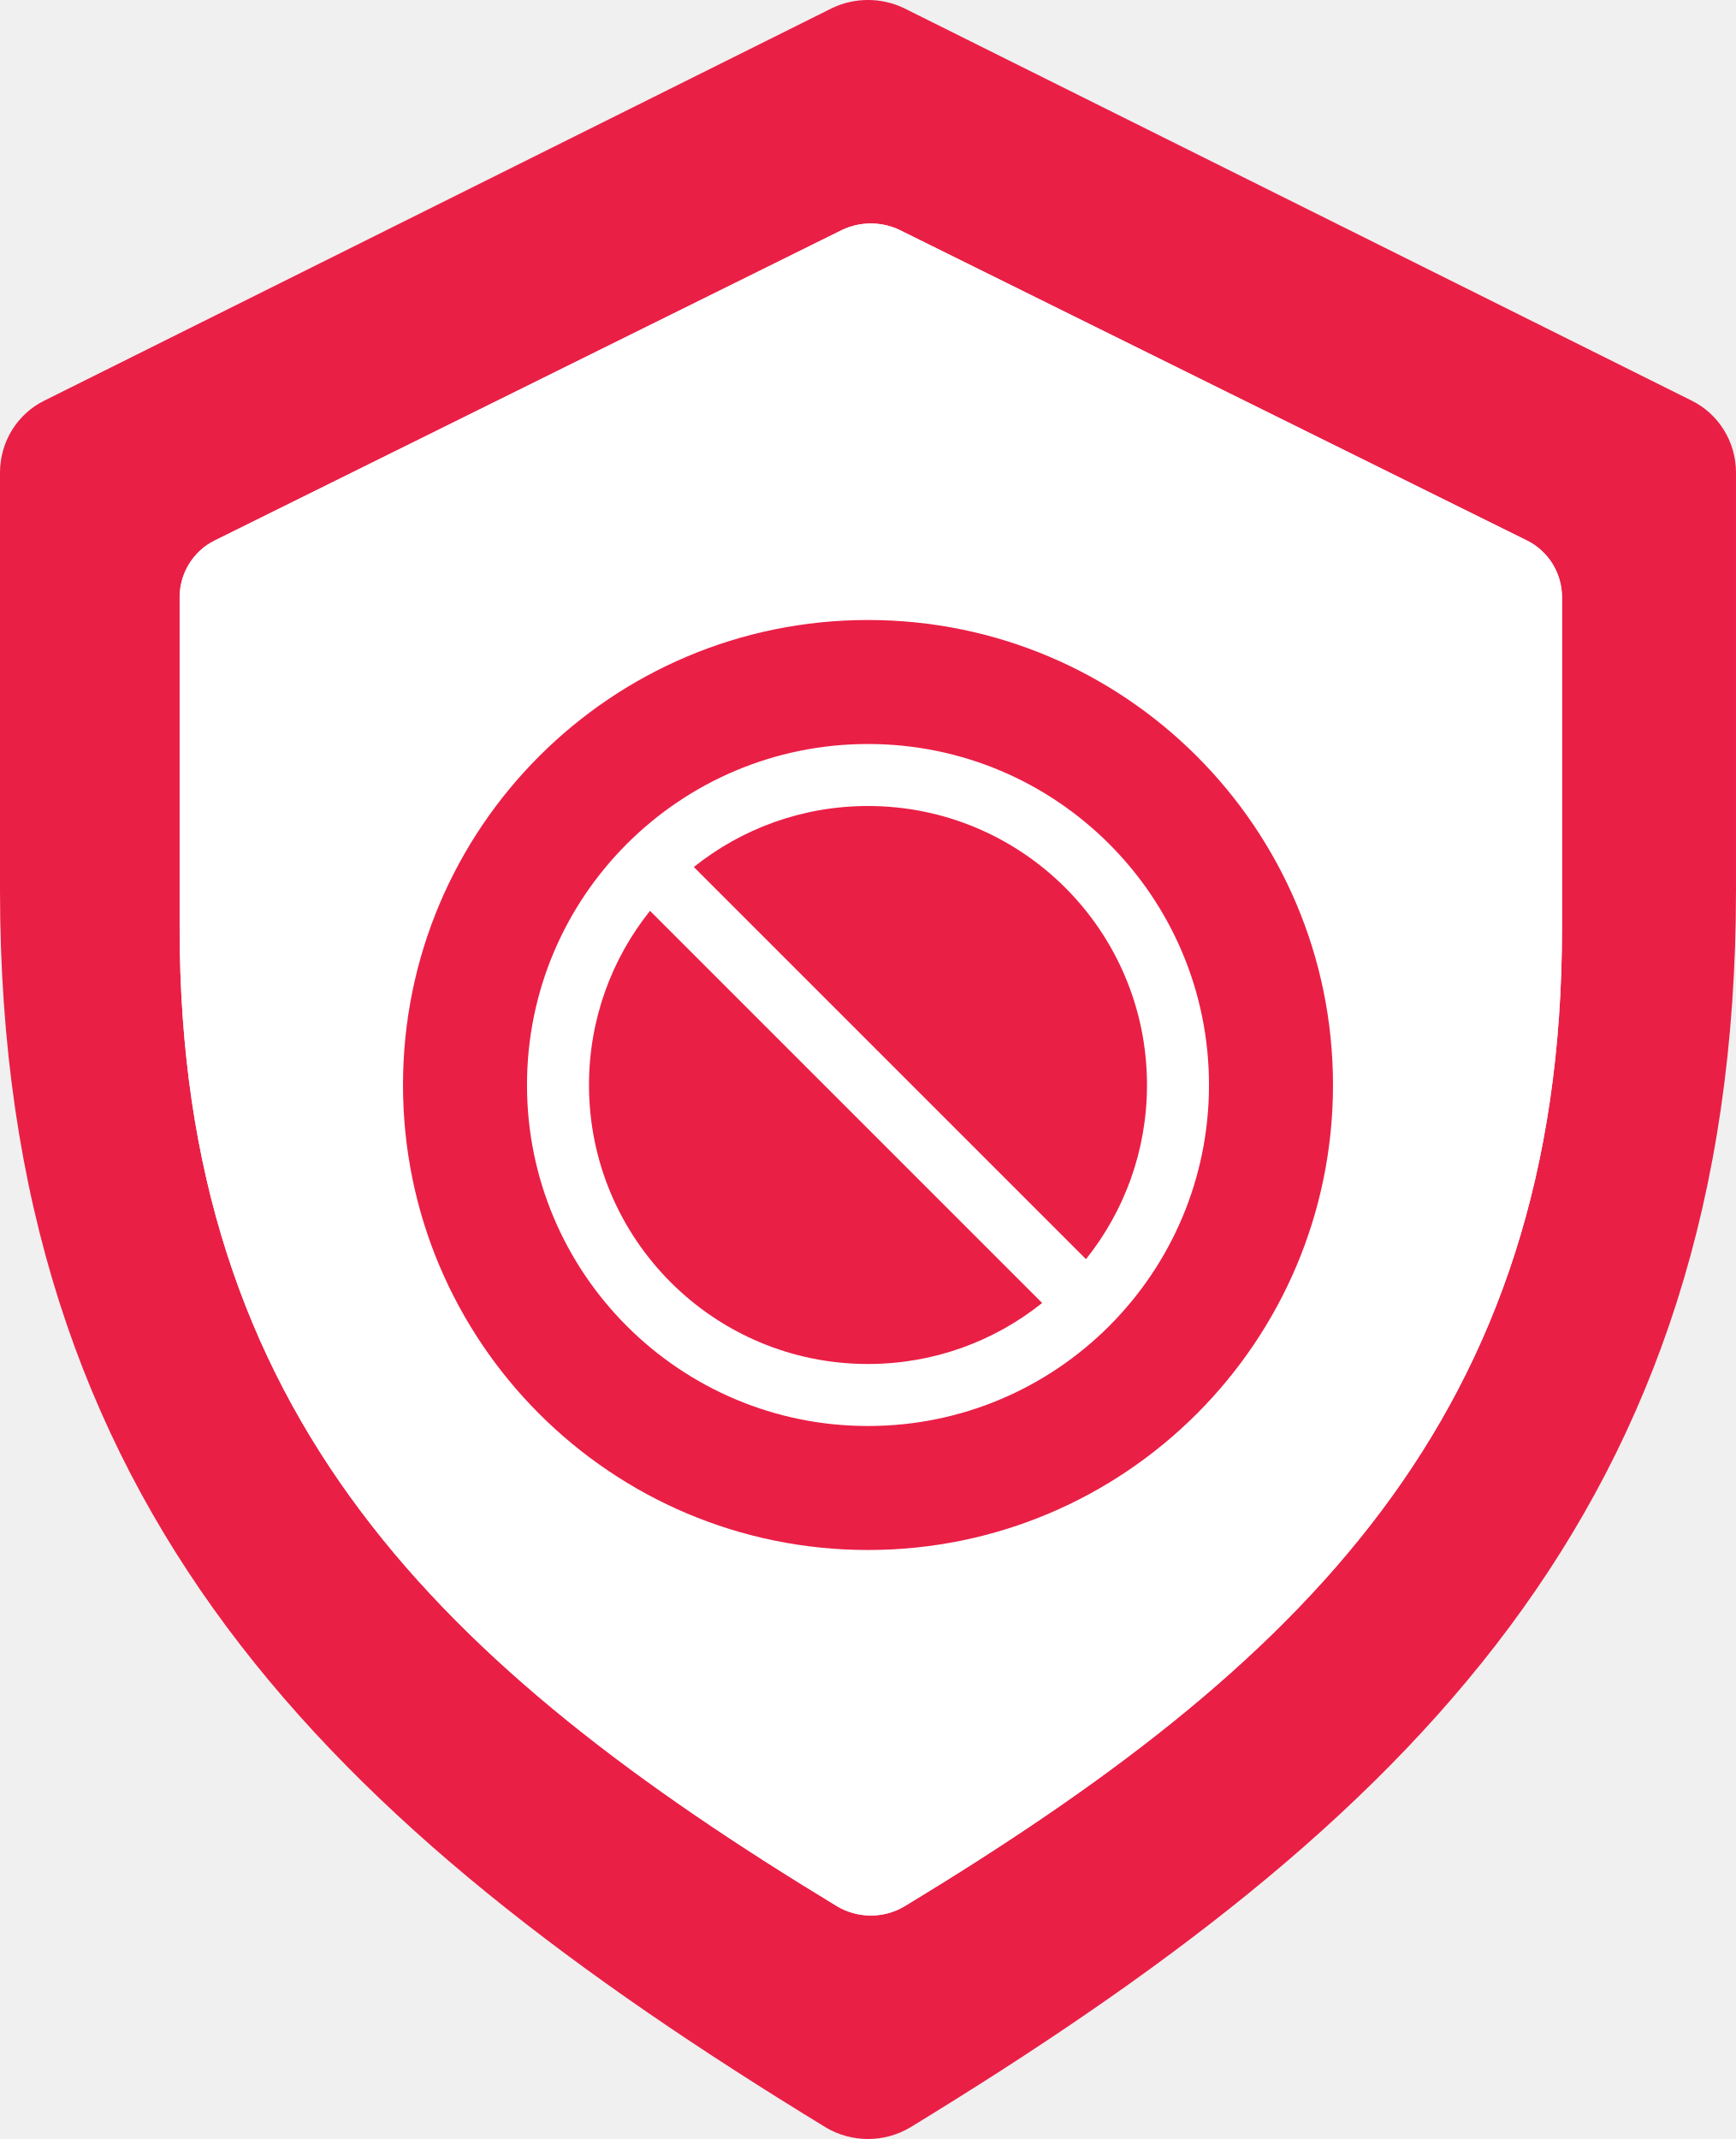
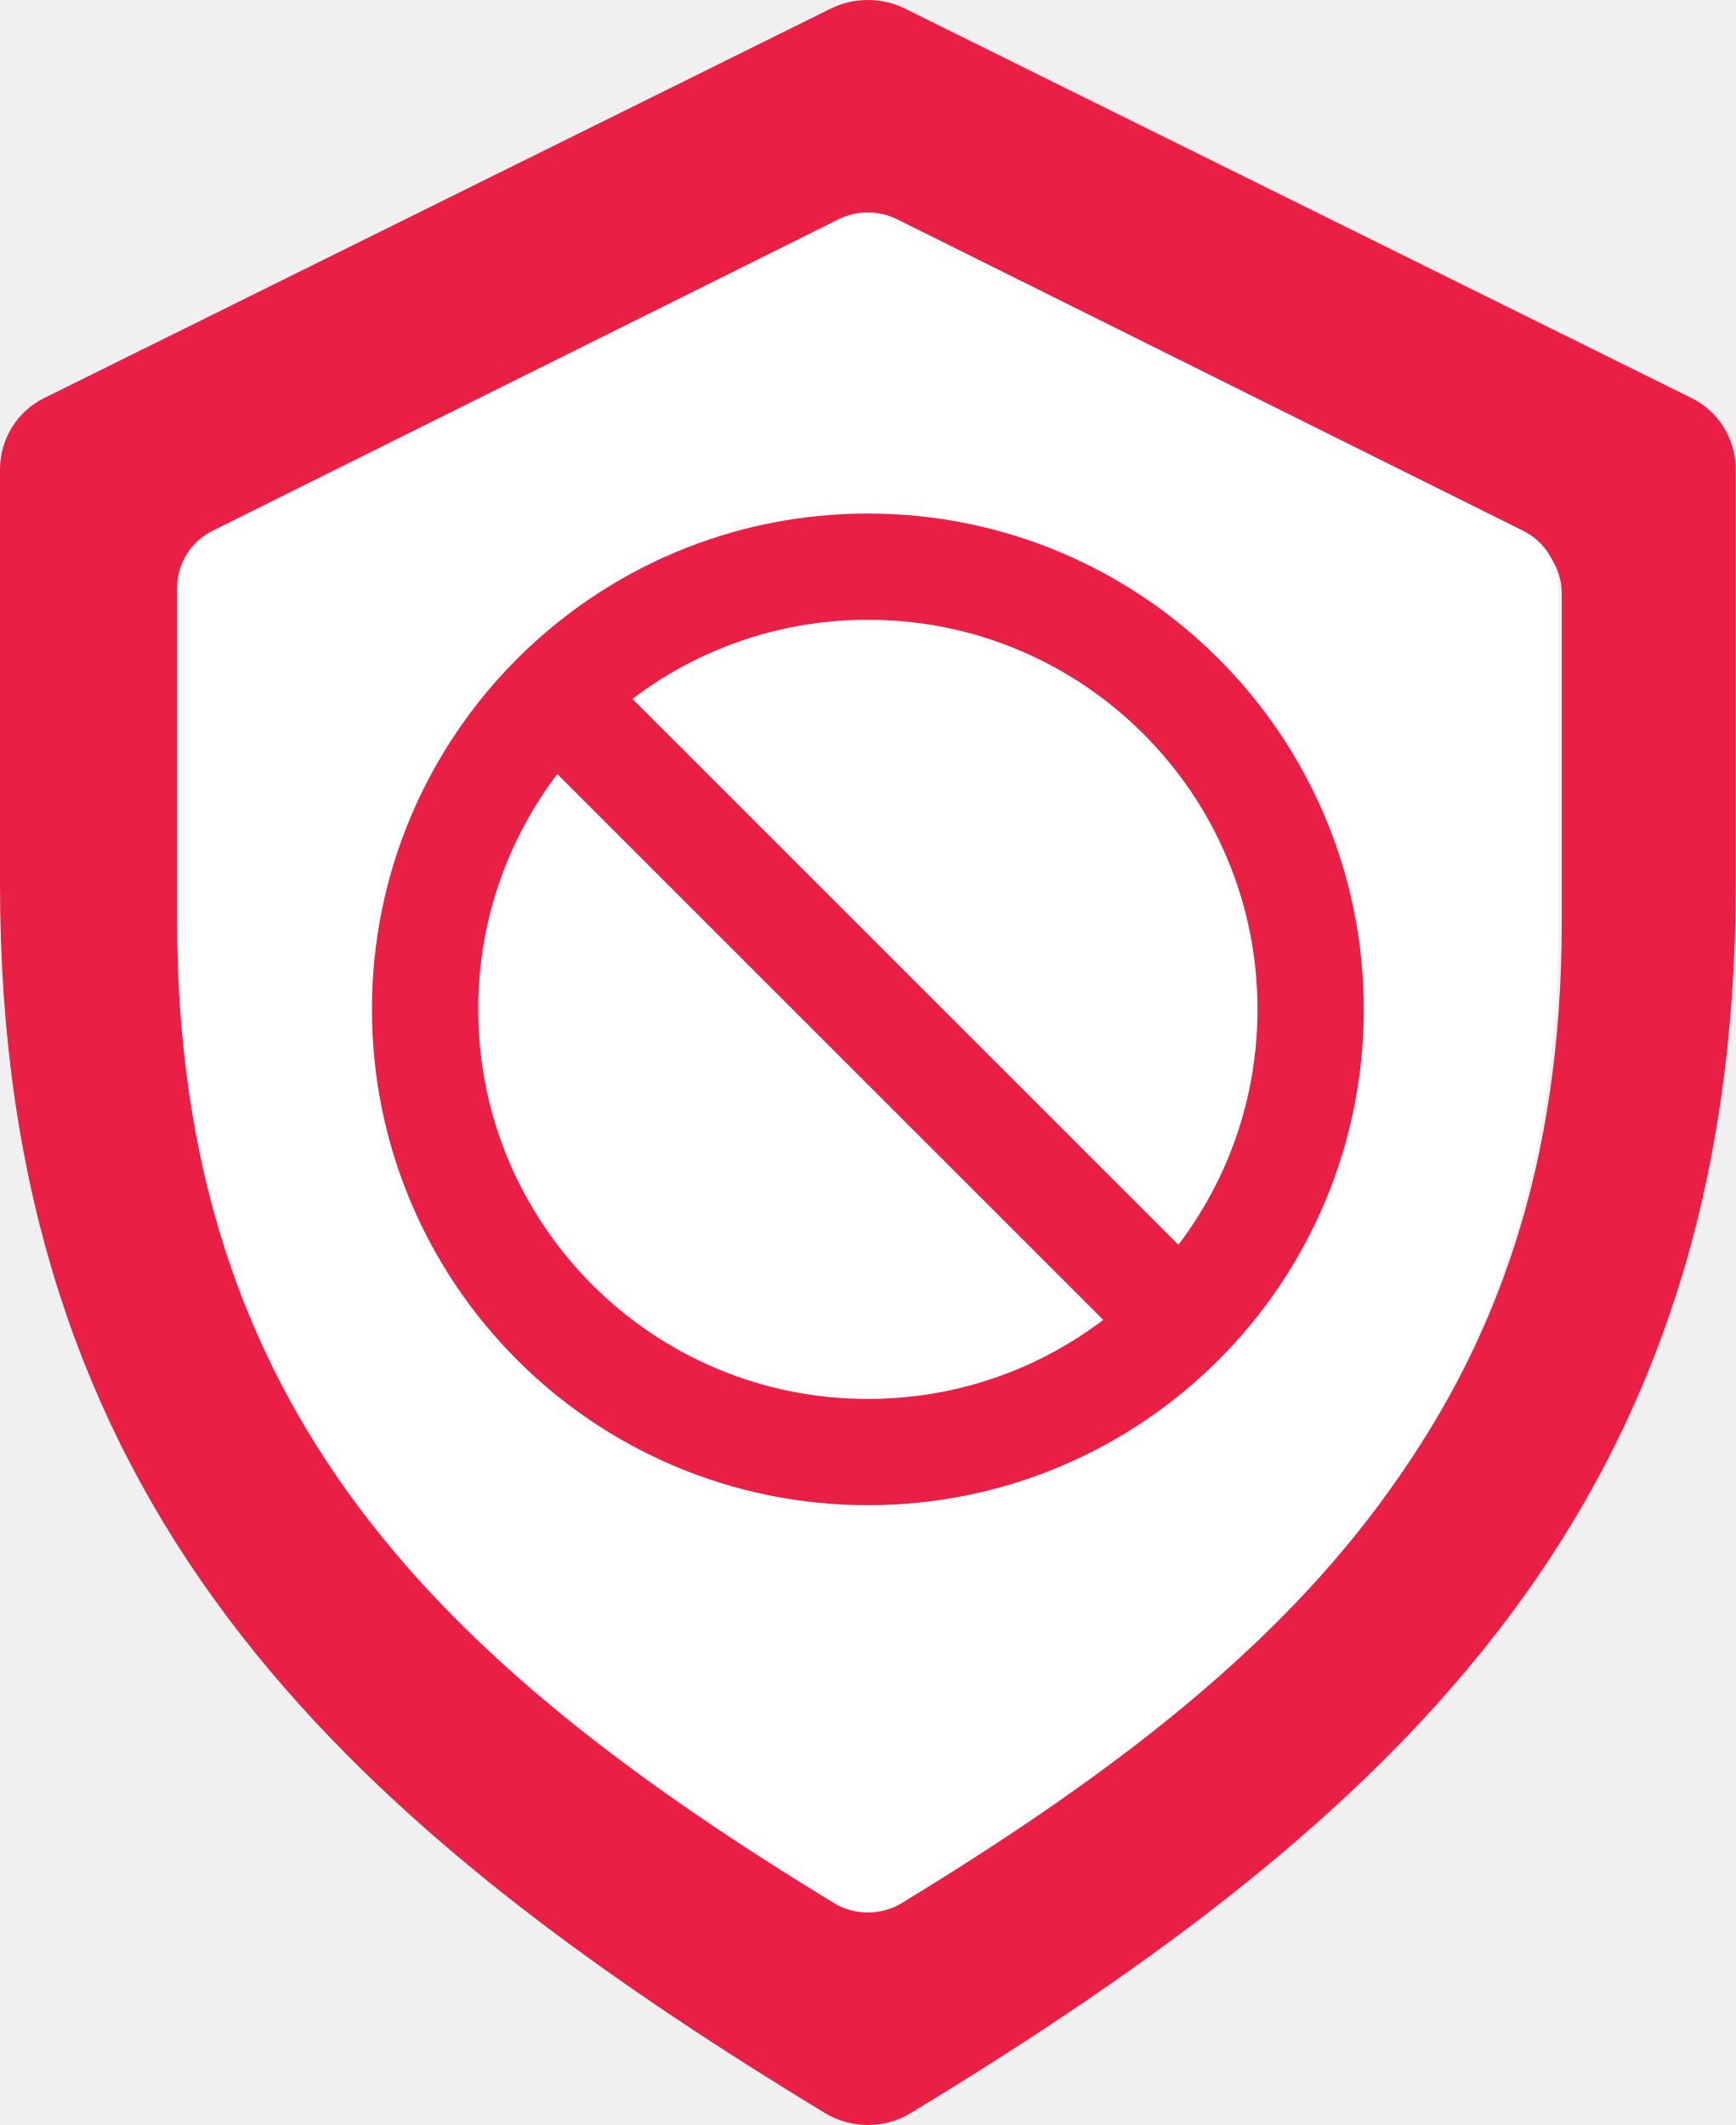
- <svg xmlns="http://www.w3.org/2000/svg" width="56" height="69" viewBox="0 0 56 69" fill="none">
-   <path fill-rule="evenodd" clip-rule="evenodd" d="M0 15.242C0 14.255 0.558 13.345 1.447 12.915L26.832 0.266C27.568 -0.089 28.431 -0.089 29.168 0.266L54.553 12.915C55.441 13.345 56 14.255 56 15.242V28.726C56 48.686 45.364 58.855 29.371 68.621C28.533 69.126 27.467 69.126 26.629 68.621C10.636 58.855 0 48.66 0 28.726V15.242ZM5.795 19.266C5.795 18.486 6.24 17.765 6.947 17.425L27.161 7.419C27.748 7.139 28.435 7.139 29.021 7.419L49.235 17.425C49.943 17.765 50.388 18.486 50.388 19.266V29.932C50.388 45.722 41.918 53.766 29.183 61.491C28.516 61.891 27.667 61.891 27 61.491C14.265 53.766 5.795 45.702 5.795 29.932V19.266Z" fill="#EA1F46" />
-   <path d="M6.947 17.425C6.24 17.765 5.795 18.486 5.795 19.266V29.932C5.795 45.702 14.265 53.766 27 61.491C27.667 61.891 28.516 61.891 29.183 61.491C41.918 53.766 50.388 45.722 50.388 29.932V19.266C50.388 18.486 49.943 17.765 49.235 17.425L29.021 7.419C28.435 7.139 27.748 7.139 27.161 7.419L6.947 17.425Z" fill="white" />
-   <path fill-rule="evenodd" clip-rule="evenodd" d="M43 35C43 43.284 36.284 50 28 50C19.716 50 13 43.284 13 35C13 26.716 19.716 20 28 20C36.284 20 43 26.716 43 35ZM35.032 40.618C36.264 39.078 37 37.125 37 35C37 30.029 32.971 26 28 26C25.875 26 23.922 26.736 22.382 27.968L35.032 40.618ZM20.968 29.382L33.618 42.032C32.078 43.264 30.125 44 28 44C23.029 44 19 39.971 19 35C19 32.875 19.736 30.922 20.968 29.382ZM28 24C21.925 24 17 28.925 17 35C17 41.075 21.925 46 28 46C34.075 46 39 41.075 39 35C39 28.925 34.075 24 28 24Z" fill="#EA1F46" />
+ <svg xmlns="http://www.w3.org/2000/svg" width="49" height="60" viewBox="0 0 49 60" fill="none">
+   <path fill-rule="evenodd" clip-rule="evenodd" d="M0 13.254C0 12.396 0.489 11.604 1.266 11.23L23.478 0.231C24.122 -0.077 24.878 -0.077 25.522 0.231L47.734 11.23C48.511 11.604 49 12.396 49 13.254V24.979C49 42.336 39.693 51.179 25.7 59.67C24.966 60.11 24.034 60.11 23.3 59.67C9.307 51.179 0 42.313 0 24.979V13.254ZM5.071 16.753C5.071 16.074 5.46 15.448 6.079 15.152L23.766 6.451C24.279 6.208 24.881 6.208 25.393 6.451L43.081 15.152C43.7 15.448 44.089 16.074 44.089 16.753V26.028C44.089 39.758 36.678 46.753 25.535 53.47C24.951 53.818 24.209 53.818 23.625 53.47C12.482 46.753 5.071 39.74 5.071 26.028V16.753Z" fill="#EA1F46" />
+   <path d="M6.008 14.984C5.389 15.283 5 15.917 5 16.603V25.983C5 39.851 12.408 46.943 23.545 53.736C24.129 54.088 24.871 54.088 25.455 53.736C36.593 46.943 44 39.868 44 25.983V16.603C44 15.917 43.611 15.283 42.992 14.984L25.313 6.185C24.8 5.938 24.2 5.938 23.687 6.185L6.008 14.984Z" fill="white" />
+   <path d="M24.5 41C31.404 41 37 35.404 37 28.5C37 21.596 31.404 16 24.5 16C17.596 16 12 21.596 12 28.5C12 35.404 17.596 41 24.5 41Z" stroke="#EA1F46" stroke-width="3" stroke-linecap="round" stroke-linejoin="round" />
+   <path d="M15.748 19.75L33.248 37.25" stroke="#EA1F46" stroke-width="3" stroke-linecap="round" stroke-linejoin="round" />
</svg>
